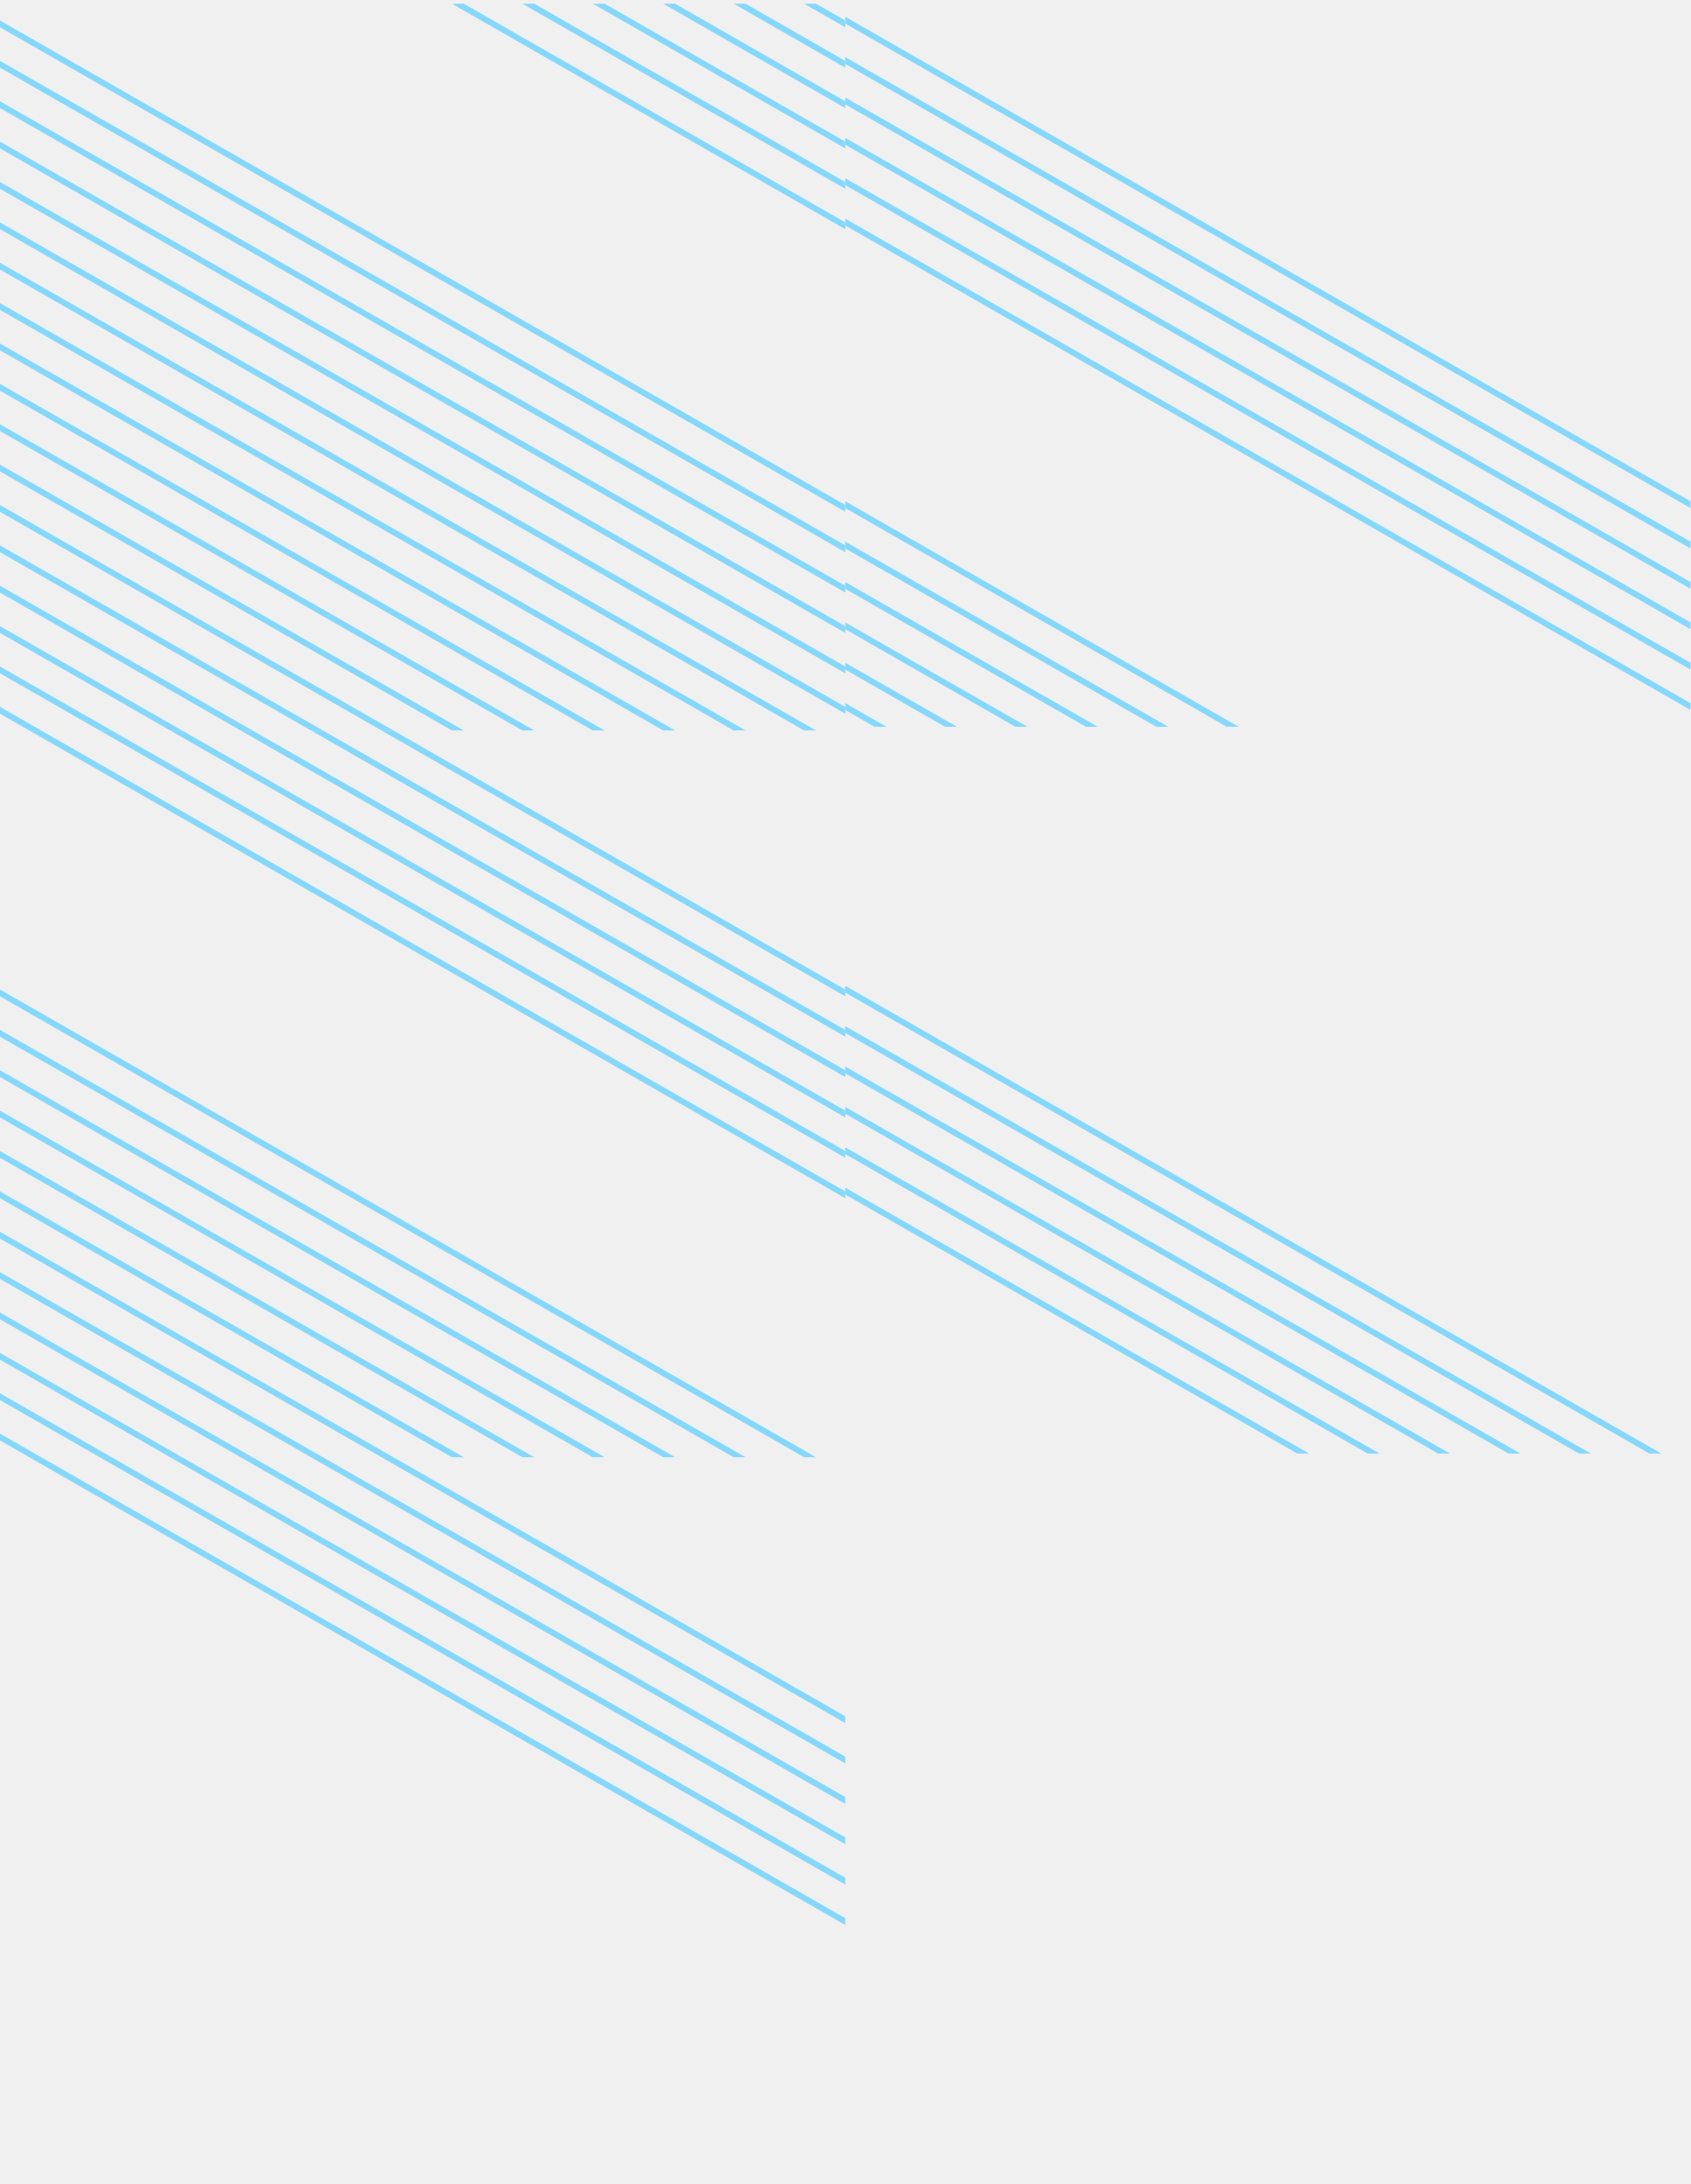
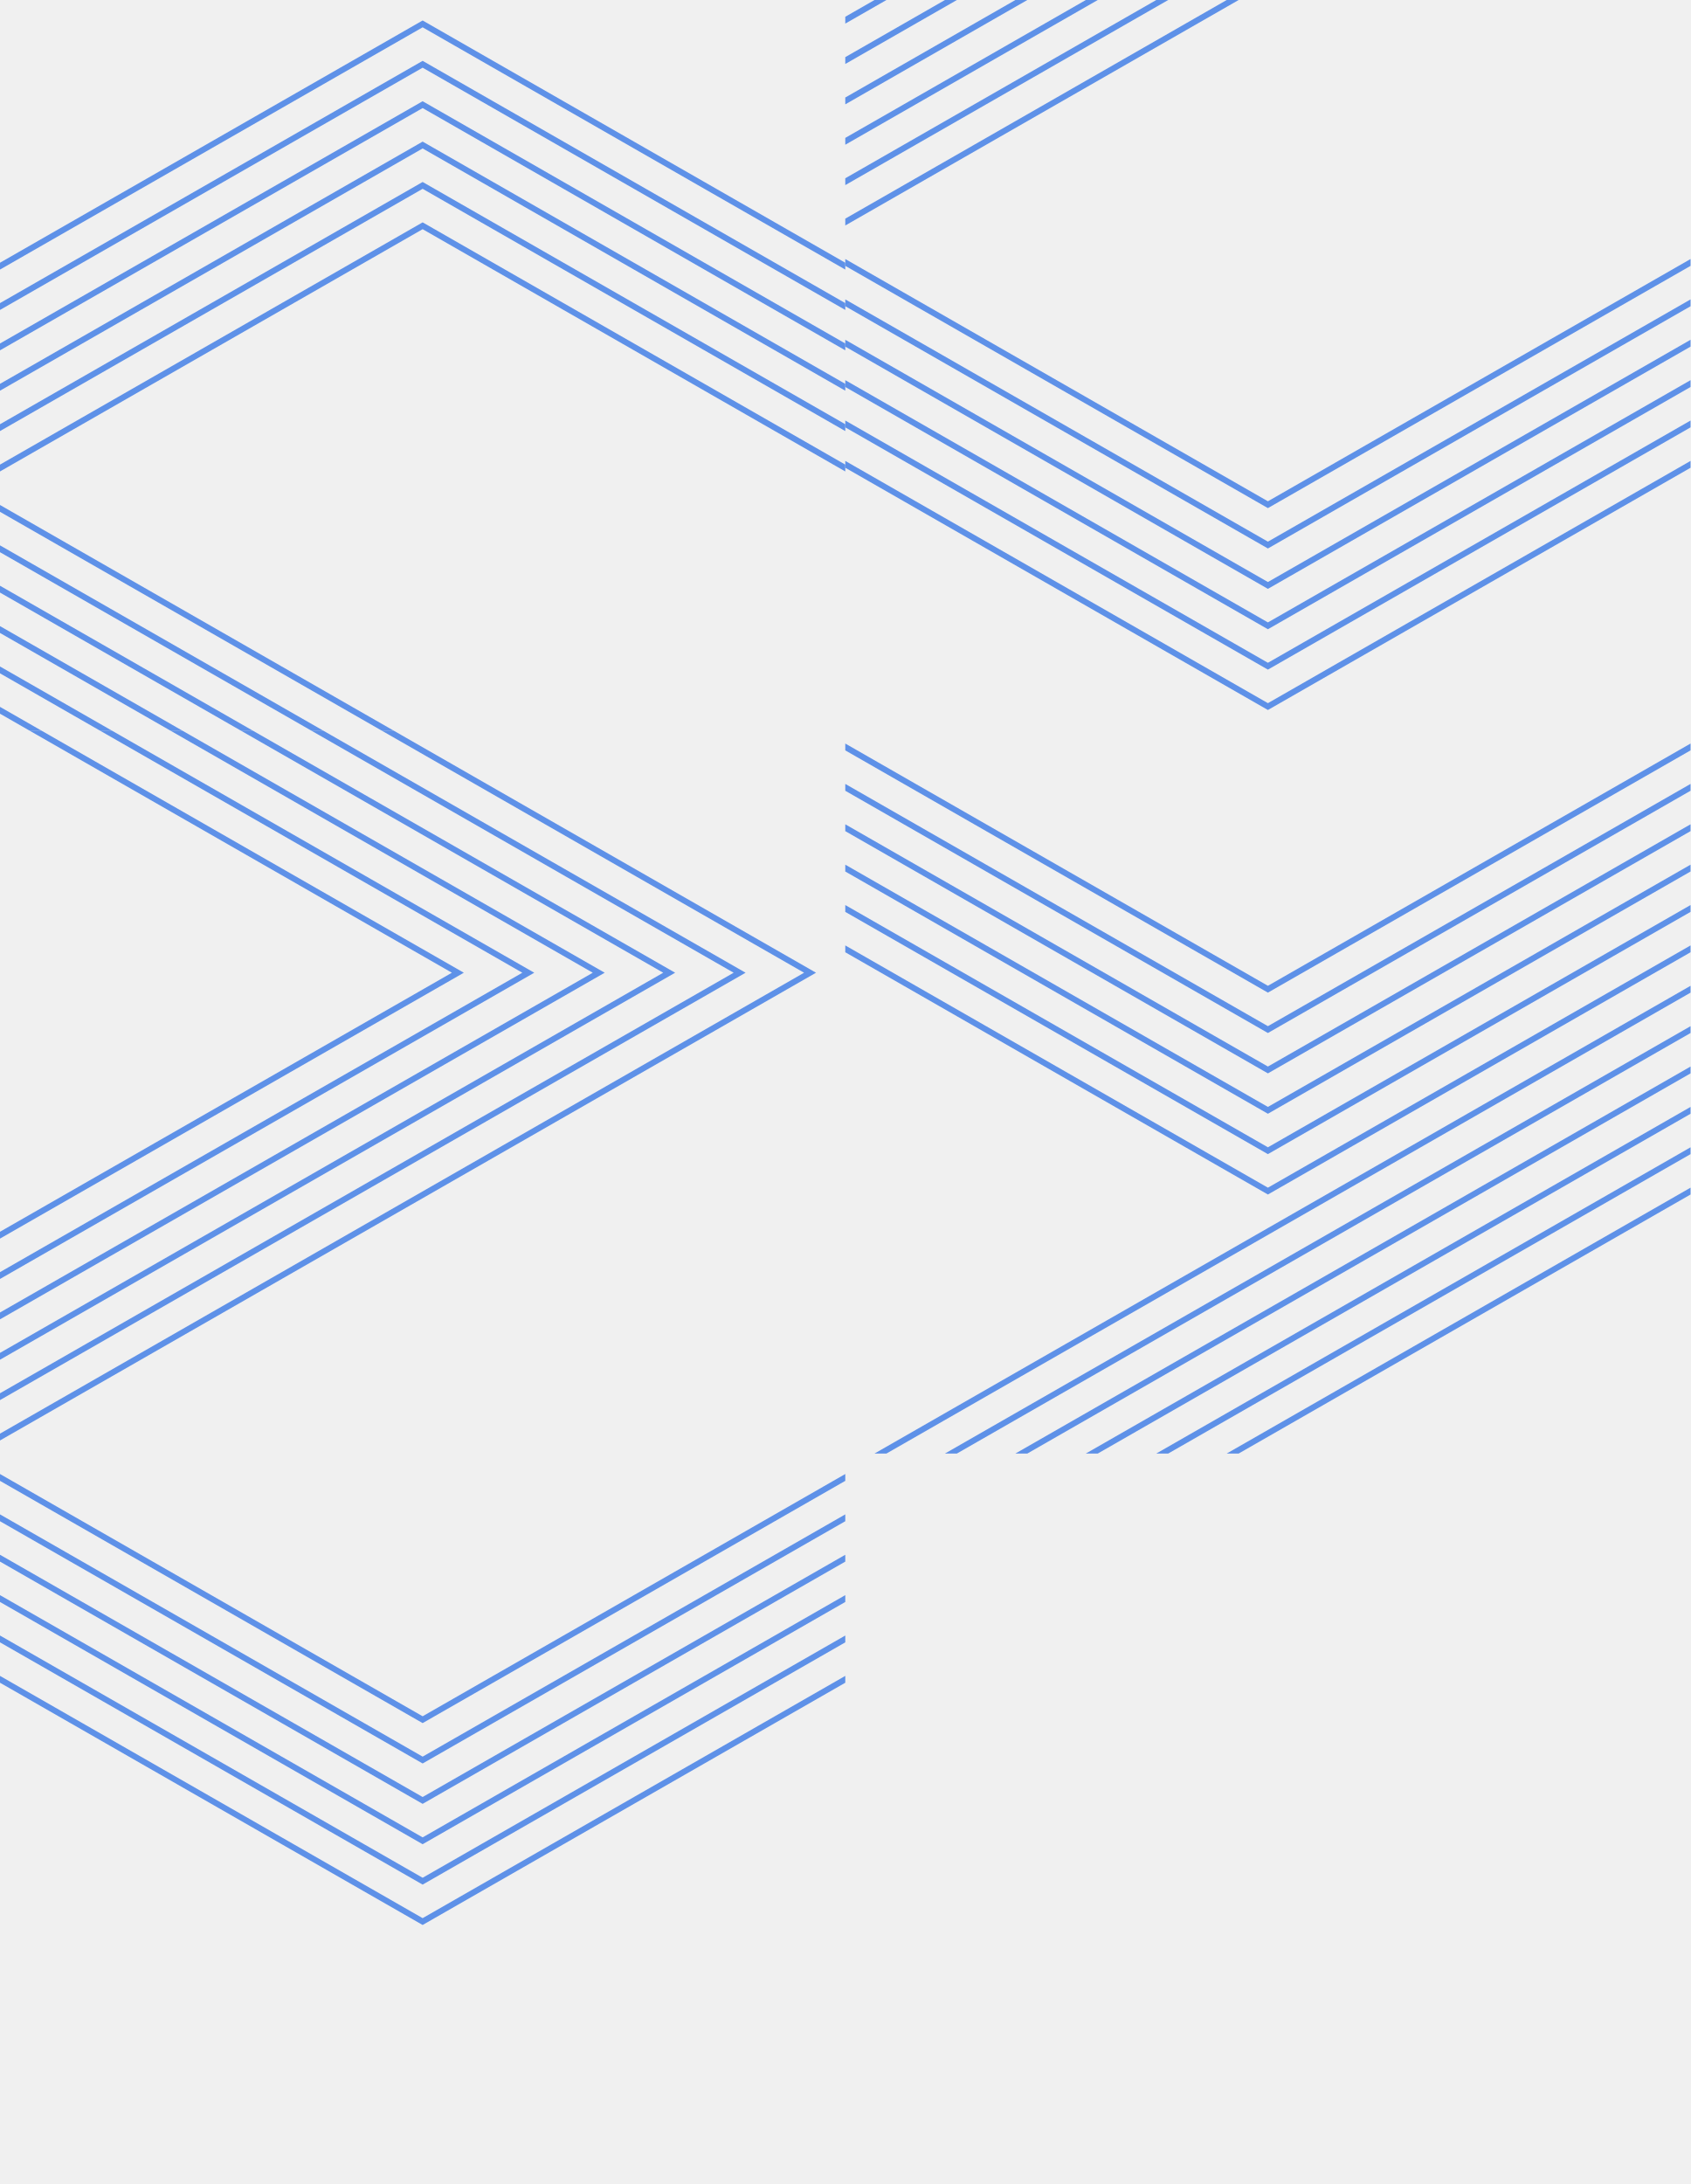
<svg xmlns="http://www.w3.org/2000/svg" width="456" height="589" viewBox="0 0 456 589" fill="none">
  <g opacity="0.75">
-     <g clip-path="url(#clip0_3657_31747)">
-       <path d="M121.89 1L125.11 1L228 59.967L228 61.812L122.135 1.142L121.89 1ZM216.89 1L228 7.369L228 5.523L220.109 1L216.89 1ZM141.135 1.142L228 50.923L228 49.078L144.109 1L140.889 1L141.135 1.142ZM160.135 1.142L228 40.036L228 38.19L163.109 1L159.889 1L160.135 1.142ZM198.135 1.142L228 18.258L228 16.411L201.11 1L197.889 1L198.135 1.142ZM179.135 1.142L228 29.147L228 27.301L182.109 1L178.89 1L179.135 1.142Z" fill="#63D0FF" />
-       <path d="M201.11 197L197.889 197L-0 83.59L-0 81.744L200.864 196.859L201.11 197ZM219.864 196.859L-0 70.855L-0 72.701L216.889 197L220.109 197L219.864 196.859ZM162.864 196.859L-0 103.521L-0 105.367L159.89 197L163.109 197L162.864 196.859ZM181.864 196.859L-0 92.632L-0 94.478L178.89 197L182.109 197L181.864 196.859ZM143.864 196.859L-0 114.41L-0 116.256L140.889 197L144.11 197L143.864 196.859ZM124.864 196.859L-0 125.298L-0 127.144L121.89 197L125.11 197L124.864 196.859Z" fill="#63D0FF" />
-       <path d="M106.109 197L102.889 197L-0.001 138.034L-0.001 136.188L105.864 196.859L106.109 197ZM11.109 197L-0.001 190.632L-0.001 192.477L7.89 197L11.109 197ZM86.864 196.859L-0.001 147.077L-0.001 148.923L83.89 197L87.11 197L86.864 196.859ZM67.864 196.859L-0.001 157.965L-0.001 159.811L64.89 197L68.11 197L67.864 196.859ZM29.864 196.859L-0.001 179.743L-0.001 181.59L26.89 197L30.11 197L29.864 196.859ZM48.864 196.859L-0.001 168.854L-0.001 170.7L45.89 197L49.109 197L48.864 196.859Z" fill="#63D0FF" />
-       <path d="M227.918 148.877L1.5231e-05 18.256L1.53923e-05 16.412L0.082 16.459L228 147.077L228 148.924L227.918 148.877ZM228 159.812L228 157.966L0.082 27.346L1.44404e-05 27.299L1.42791e-05 29.145L227.918 159.765L228 159.812ZM228 138.035L228 136.188L0.082 5.57L1.63442e-05 5.523L1.6183e-05 7.367L227.918 137.988L228 138.035ZM228 170.701L228 168.855L0.082 38.236L1.34885e-05 38.188L1.33272e-05 40.034L227.918 170.654L228 170.701ZM228 181.59L228 179.744L0.082 49.124L1.25365e-05 49.077L1.23752e-05 50.923L227.918 181.543L228 181.59ZM228 192.479L228 190.633L0.082 60.014L1.15846e-05 59.966L1.14233e-05 61.812L227.918 192.432L228 192.479Z" fill="#63D0FF" />
+     <g clip-path="url(#clip0_3656_31833)">
+       <path d="M114 29.144L228 94.478L228 92.632L114 27.3L113.918 27.346L3.01716e-06 92.633L2.85584e-06 94.479L0.082 94.432L114 29.144ZM0.082 105.321L1.90389e-06 105.368L2.06522e-06 103.522L113.918 38.236L114 38.189L228 103.521L228 105.366L114 40.033L0.082 105.321ZM0.082 116.21L9.51946e-07 116.257L1.11327e-06 114.411L113.918 49.124L114 49.078L228 114.41L228 116.255L114 50.922L0.082 116.21ZM0.082 72.654L4.75974e-06 72.701L4.92106e-06 70.855L113.918 5.568L114 5.522L228 70.856L228 72.701L114 7.367L0.082 72.654ZM0.082 127.099L0 127.146L1.61323e-07 125.3L113.918 60.014L114 59.967L228 125.299L228 127.144L114 61.811L0.082 127.099ZM0.082 83.543L3.80779e-06 83.59L3.96911e-06 81.744L113.918 16.457L114 16.411L228 81.745L228 83.59L114 18.256L0.082 83.543Z" fill="#2E71E5" />
+       <path d="M67.865 196.859L0 157.966L0 159.811L64.89 197L68.111 197L67.865 196.859ZM49.11 197L45.89 197L0 170.701L0 168.855L48.865 196.859L49.11 197ZM7.89 197L0 192.479L0 190.632L11.11 197L7.89 197ZM26.89 197L0 181.59L0 179.743L30.11 197L26.89 197ZM87.111 197L83.89 197L0 148.922L0 147.077L86.865 196.859L87.111 197ZM106.11 197L102.89 197L0 138.033L0 136.188L105.865 196.859L106.11 197Z" fill="#2E71E5" />
    </g>
-     <g clip-path="url(#clip1_3657_31747)">
-       <path d="M201.11 393.001L197.889 393.001L-0 279.59L-0 277.745L200.864 392.86L201.11 393.001ZM219.864 392.86L-0 266.856L-0 268.701L216.889 393.001L220.109 393.001L219.864 392.86ZM162.864 392.86L-0 299.522L-0 301.367L159.89 393.001L163.109 393.001L162.864 392.86ZM181.864 392.86L-0 288.633L-0 290.478L178.89 393.001L182.109 393.001L181.864 392.86ZM143.864 392.86L-0 310.411L-0 312.256L140.889 393.001L144.11 393.001L143.864 392.86ZM124.864 392.86L-0 321.299L-0 323.144L121.89 393.001L125.11 393.001L124.864 392.86Z" fill="#63D0FF" />
-       <path d="M106.109 393.001L102.889 393.001L-0.001 334.034L-0.001 332.189L105.864 392.86L106.109 393.001ZM11.109 393.001L-0.001 386.633L-0.001 388.478L7.89 393.001L11.109 393.001ZM86.864 392.86L-0.001 343.078L-0.001 344.923L83.89 393.001L87.11 393.001L86.864 392.86ZM67.864 392.86L-0.001 353.966L-0.001 355.811L64.89 393.001L68.11 393.001L67.864 392.86ZM29.864 392.86L-0.001 375.744L-0.001 377.59L26.89 393.001L30.11 393.001L29.864 392.86ZM48.864 392.86L-0.001 364.855L-0.001 366.7L45.89 393.001L49.109 393.001L48.864 392.86Z" fill="#63D0FF" />
-       <path d="M26.89 197.001L30.11 197.001L228 310.412L228 312.257L27.135 197.142L26.89 197.001ZM8.136 197.142L228 323.146L228 321.301L11.11 197.001L7.89 197.001L8.136 197.142ZM65.136 197.142L228 290.48L228 288.635L68.11 197.001L64.89 197.001L65.136 197.142ZM46.136 197.142L228 301.369L228 299.524L49.11 197.001L45.89 197.001L46.136 197.142ZM84.135 197.142L228 279.591L228 277.746L87.11 197.001L83.89 197.001L84.135 197.142ZM103.135 197.142L228 268.703L228 266.858L106.109 197.001L102.89 197.001L103.135 197.142Z" fill="#63D0FF" />
+     <g clip-path="url(#clip1_3656_31833)">
+       <path d="M200.865 262.474L0 377.59L0 375.745L197.891 262.334L83.892 197.001L87.111 197.001L201.11 262.334L200.865 262.474ZM182.11 262.334L68.111 197.001L64.892 197.001L178.891 262.334L0 364.856L0 366.701L181.865 262.474L182.11 262.334ZM163.11 262.334L49.111 197.001L45.892 197.001L159.891 262.334L0 353.967L0 355.812L162.865 262.474L163.11 262.334ZM220.11 262.334L106.111 197.001L102.892 197.001L216.891 262.334L0 386.634L0 388.479L219.865 262.474L220.11 262.334ZM144.11 262.334L30.111 197.001L26.892 197.001L140.891 262.334L0 343.078L0 344.923L143.865 262.474L144.11 262.334ZM125.11 262.334L11.111 197.001L7.892 197.001L121.891 262.334L0 332.189L0 334.035L124.865 262.474L125.11 262.334Z" fill="#2E71E5" />
    </g>
-     <g clip-path="url(#clip2_3657_31747)">
-       <path d="M26.89 393.001L30.11 393.001L228 506.412L228 508.257L27.136 393.142L26.89 393.001ZM8.136 393.142L228 519.146L228 517.301L11.111 393.001L7.891 393.001L8.136 393.142ZM65.136 393.142L228 486.48L228 484.635L68.11 393.001L64.891 393.001L65.136 393.142ZM46.136 393.142L228 497.369L228 495.524L49.11 393.001L45.891 393.001L46.136 393.142ZM84.136 393.142L228 475.591L228 473.746L87.111 393.001L83.89 393.001L84.136 393.142ZM103.136 393.142L228 464.703L228 462.858L106.11 393.001L102.89 393.001L103.136 393.142Z" fill="#63D0FF" />
+     <g clip-path="url(#clip2_3656_31833)">
+       <path d="M114 517.301L228 451.968L228 453.813L114 519.145L113.918 519.099L-4.92106e-06 453.813L-4.75974e-06 451.968L0.082 452.015L114 517.301ZM0.082 408.459L-9.51948e-07 408.412L-1.11336e-06 410.258L113.918 475.544L114 475.59L228 410.257L228 408.412L114 473.745L0.082 408.459ZM0.082 430.237L-2.85584e-06 430.19L-3.01716e-06 432.035L113.918 497.322L114 497.368L228 432.035L228 430.19L114 495.523L0.082 430.237ZM0.082 397.571L0 397.524L-1.61416e-07 399.369L113.918 464.655L114 464.701L228 399.368L228 397.523L114 462.857L0.082 397.571ZM0.082 441.126L-3.80779e-06 441.079L-3.96911e-06 442.924L113.918 508.21L114 508.256L228 442.924L228 441.079L114 506.412L0.082 441.126ZM0.082 419.348L-1.90389e-06 419.301L-2.06522e-06 421.146L113.918 486.433L114 486.479L228 421.146L228 419.301L114 484.634L0.082 419.348Z" fill="#2E71E5" />
    </g>
-     <g clip-path="url(#clip3_3657_31747)">
-       <path d="M334.109 196L330.889 196L227.999 137.033L227.999 135.188L333.864 195.859L334.109 196ZM239.109 196L227.999 189.632L227.999 191.477L235.89 196L239.109 196ZM314.864 195.859L227.999 146.077L227.999 147.922L311.89 196L315.11 196L314.864 195.859ZM295.864 195.859L227.999 156.965L227.999 158.81L292.89 196L296.11 196L295.864 195.859ZM257.864 195.859L227.999 178.743L227.999 180.589L254.89 196L258.11 196L257.864 195.859ZM276.864 195.859L227.999 167.854L227.999 169.699L273.89 196L277.109 196L276.864 195.859Z" fill="#63D0FF" />
-       <path d="M455.918 147.876L228 17.255L228 15.411L228.082 15.458L456 146.077L456 147.923L455.918 147.876ZM456 158.811L456 156.966L228.082 26.346L228 26.299L228 28.144L455.918 158.764L456 158.811ZM456 137.034L456 135.188L228.082 4.569L228 4.522L228 6.366L455.918 136.987L456 137.034ZM456 169.7L456 167.855L228.082 37.235L228 37.188L228 39.033L455.918 169.653L456 169.7ZM456 180.589L456 178.744L228.082 48.124L228 48.077L228 49.922L455.918 180.542L456 180.589ZM456 191.478L456 189.633L228.082 59.013L228 58.966L228 60.811L455.918 191.431L456 191.478Z" fill="#63D0FF" />
+     <g clip-path="url(#clip3_3656_31833)">
+       <path d="M342 167.856L456 102.522L456 104.368L342 169.7L341.918 169.654L228 104.367L228 102.522L228.082 102.569L342 167.856ZM228.082 91.68L228 91.633L228 93.478L341.918 158.765L342 158.811L456 93.479L456 91.634L342 156.967L228.082 91.68ZM228.082 80.791L228 80.744L228 82.589L341.918 147.876L342 147.922L456 82.59L456 80.745L342 146.078L228.082 80.791ZM228.082 124.347L228 124.3L228 126.145L341.918 191.432L342 191.478L456 126.145L456 124.3L342 189.633L228.082 124.347ZM228.082 69.902L228 69.855L228 71.7L341.918 136.987L342 137.033L456 71.701L456 69.856L342 135.189L228.082 69.902ZM228.082 113.458L228 113.411L228 115.256L341.918 180.543L342 180.589L456 115.256L456 113.411L342 178.744L228.082 113.458Z" fill="#2E71E5" />
+       <path d="M295.865 0.141L228 39.034L228 37.189L292.89 -3.41211e-05L296.111 -3.38396e-05L295.865 0.141ZM277.11 -3.55007e-05L273.89 -3.57822e-05L228 26.3L228 28.145L276.865 0.141L277.11 -3.55007e-05ZM235.89 -3.91042e-05L228 4.522L228 6.368L239.11 -3.88228e-05L235.89 -3.91042e-05ZM254.89 -3.74432e-05L228 15.411L228 17.257L258.11 -3.71617e-05L254.89 -3.74432e-05ZM315.111 -3.21786e-05L311.89 -3.24601e-05L228 48.078L228 49.923L314.865 0.141L315.111 -3.21786e-05ZM334.11 -3.05176e-05L330.89 -3.07991e-05L228 58.967L228 60.812L333.865 0.141L334.11 -3.05176e-05Z" fill="#2E71E5" />
    </g>
-     <g clip-path="url(#clip4_3657_31747)">
-       <path d="M429.11 392.001L425.889 392.001L228 278.59L228 276.745L428.864 391.86L429.11 392.001ZM447.864 391.86L228 265.856L228 267.701L444.889 392.001L448.109 392.001L447.864 391.86ZM390.864 391.86L228 298.522L228 300.367L387.89 392.001L391.109 392.001L390.864 391.86ZM409.864 391.86L228 287.633L228 289.478L406.89 392.001L410.109 392.001L409.864 391.86ZM371.864 391.86L228 309.411L228 311.256L368.89 392.001L372.11 392.001L371.864 391.86ZM352.864 391.86L228 320.299L228 322.144L349.89 392.001L353.11 392.001L352.864 391.86Z" fill="#63D0FF" />
+     <g clip-path="url(#clip4_3656_31833)">
+       <path d="M312.136 391.861L456 309.412L456 311.257L315.111 392.001L311.891 392.001L312.136 391.861ZM330.891 392.001L334.111 392.001L456 322.145L456 320.3L331.135 391.861L330.891 392.001ZM292.891 392.001L296.111 392.001L456 300.368L456 298.523L293.135 391.861L292.891 392.001ZM235.892 392.001L239.111 392.001L456 267.702L456 265.857L236.136 391.861L235.892 392.001ZM273.891 392.001L277.111 392.001L456 289.479L456 287.634L274.136 391.861L273.891 392.001ZM254.891 392.001L258.111 392.001L456 278.591L456 276.746L255.136 391.861L254.891 392.001Z" fill="#2E71E5" />
+       <path d="M342 320.301L456 254.968L456 256.813L342 322.145L341.918 322.099L228 256.813L228 254.968L228.082 255.015L342 320.301ZM228.082 244.126L228 244.079L228 245.924L341.918 311.21L342 311.256L456 245.924L456 244.079L342 309.412L228.082 244.126ZM228.082 222.348L228 222.301L228 224.146L341.918 289.432L342 289.478L456 224.146L456 222.301L342 287.634L228.082 222.348ZM228.082 200.57L228 200.523L228 202.368L341.918 267.655L342 267.701L456 202.368L456 200.523L342 265.856L228.082 200.57ZM228.082 211.459L228 211.412L228 213.257L341.918 278.544L342 278.59L456 213.257L456 211.412L342 276.745L228.082 211.459ZM228.082 233.237L228 233.19L228 235.035L341.918 300.321L342 300.367L456 235.035L456 233.19L342 298.523L228.082 233.237Z" fill="#2E71E5" />
    </g>
  </g>
  <defs>
-     <clipPath id="clip0_3657_31747">
+     <clipPath id="clip0_3656_31833">
      <rect width="228" height="196" fill="white" transform="translate(228 197) rotate(-180)" />
    </clipPath>
-     <clipPath id="clip1_3657_31747">
+     <clipPath id="clip1_3656_31833">
      <rect width="228" height="196" fill="white" transform="translate(228 393.001) rotate(-180)" />
    </clipPath>
-     <clipPath id="clip2_3657_31747">
+     <clipPath id="clip2_3656_31833">
      <rect width="228" height="196" fill="white" transform="translate(0 393.001)" />
    </clipPath>
-     <clipPath id="clip3_3657_31747">
+     <clipPath id="clip3_3656_31833">
      <rect width="228" height="196" fill="white" transform="translate(456 196) rotate(-180)" />
    </clipPath>
-     <clipPath id="clip4_3657_31747">
+     <clipPath id="clip4_3656_31833">
      <rect width="228" height="196" fill="white" transform="translate(456 392.001) rotate(-180)" />
    </clipPath>
  </defs>
</svg>
